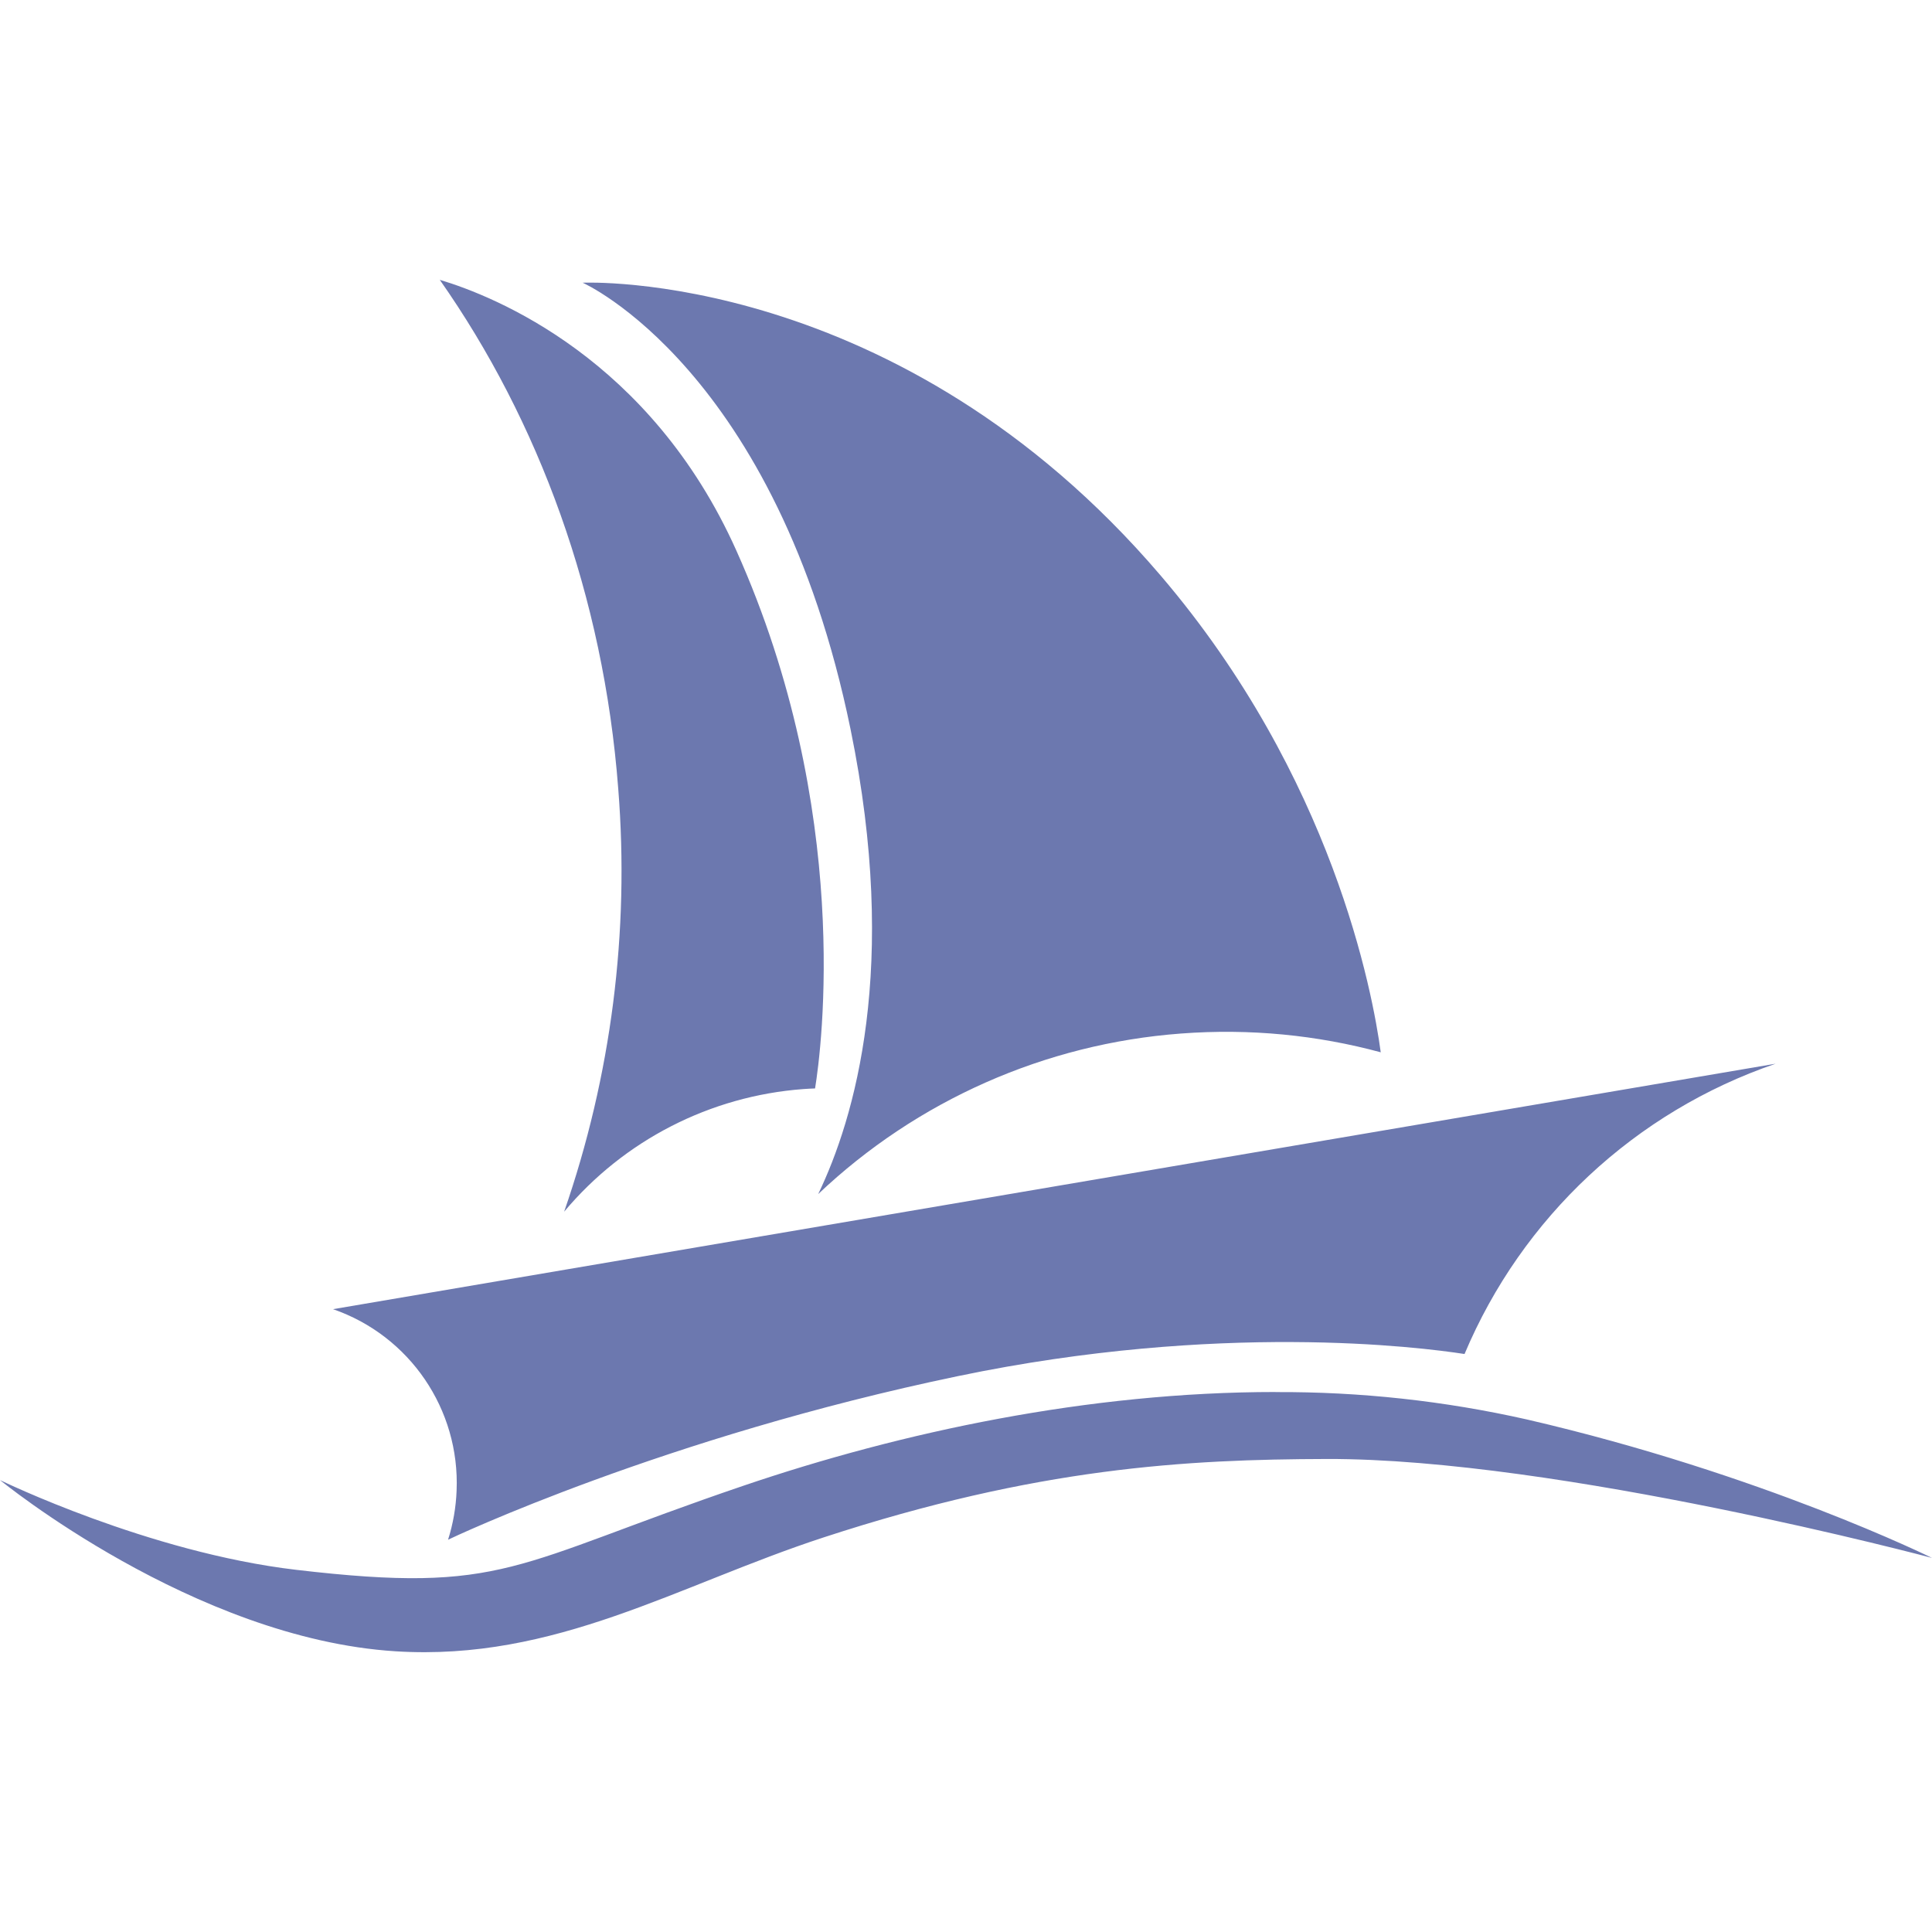
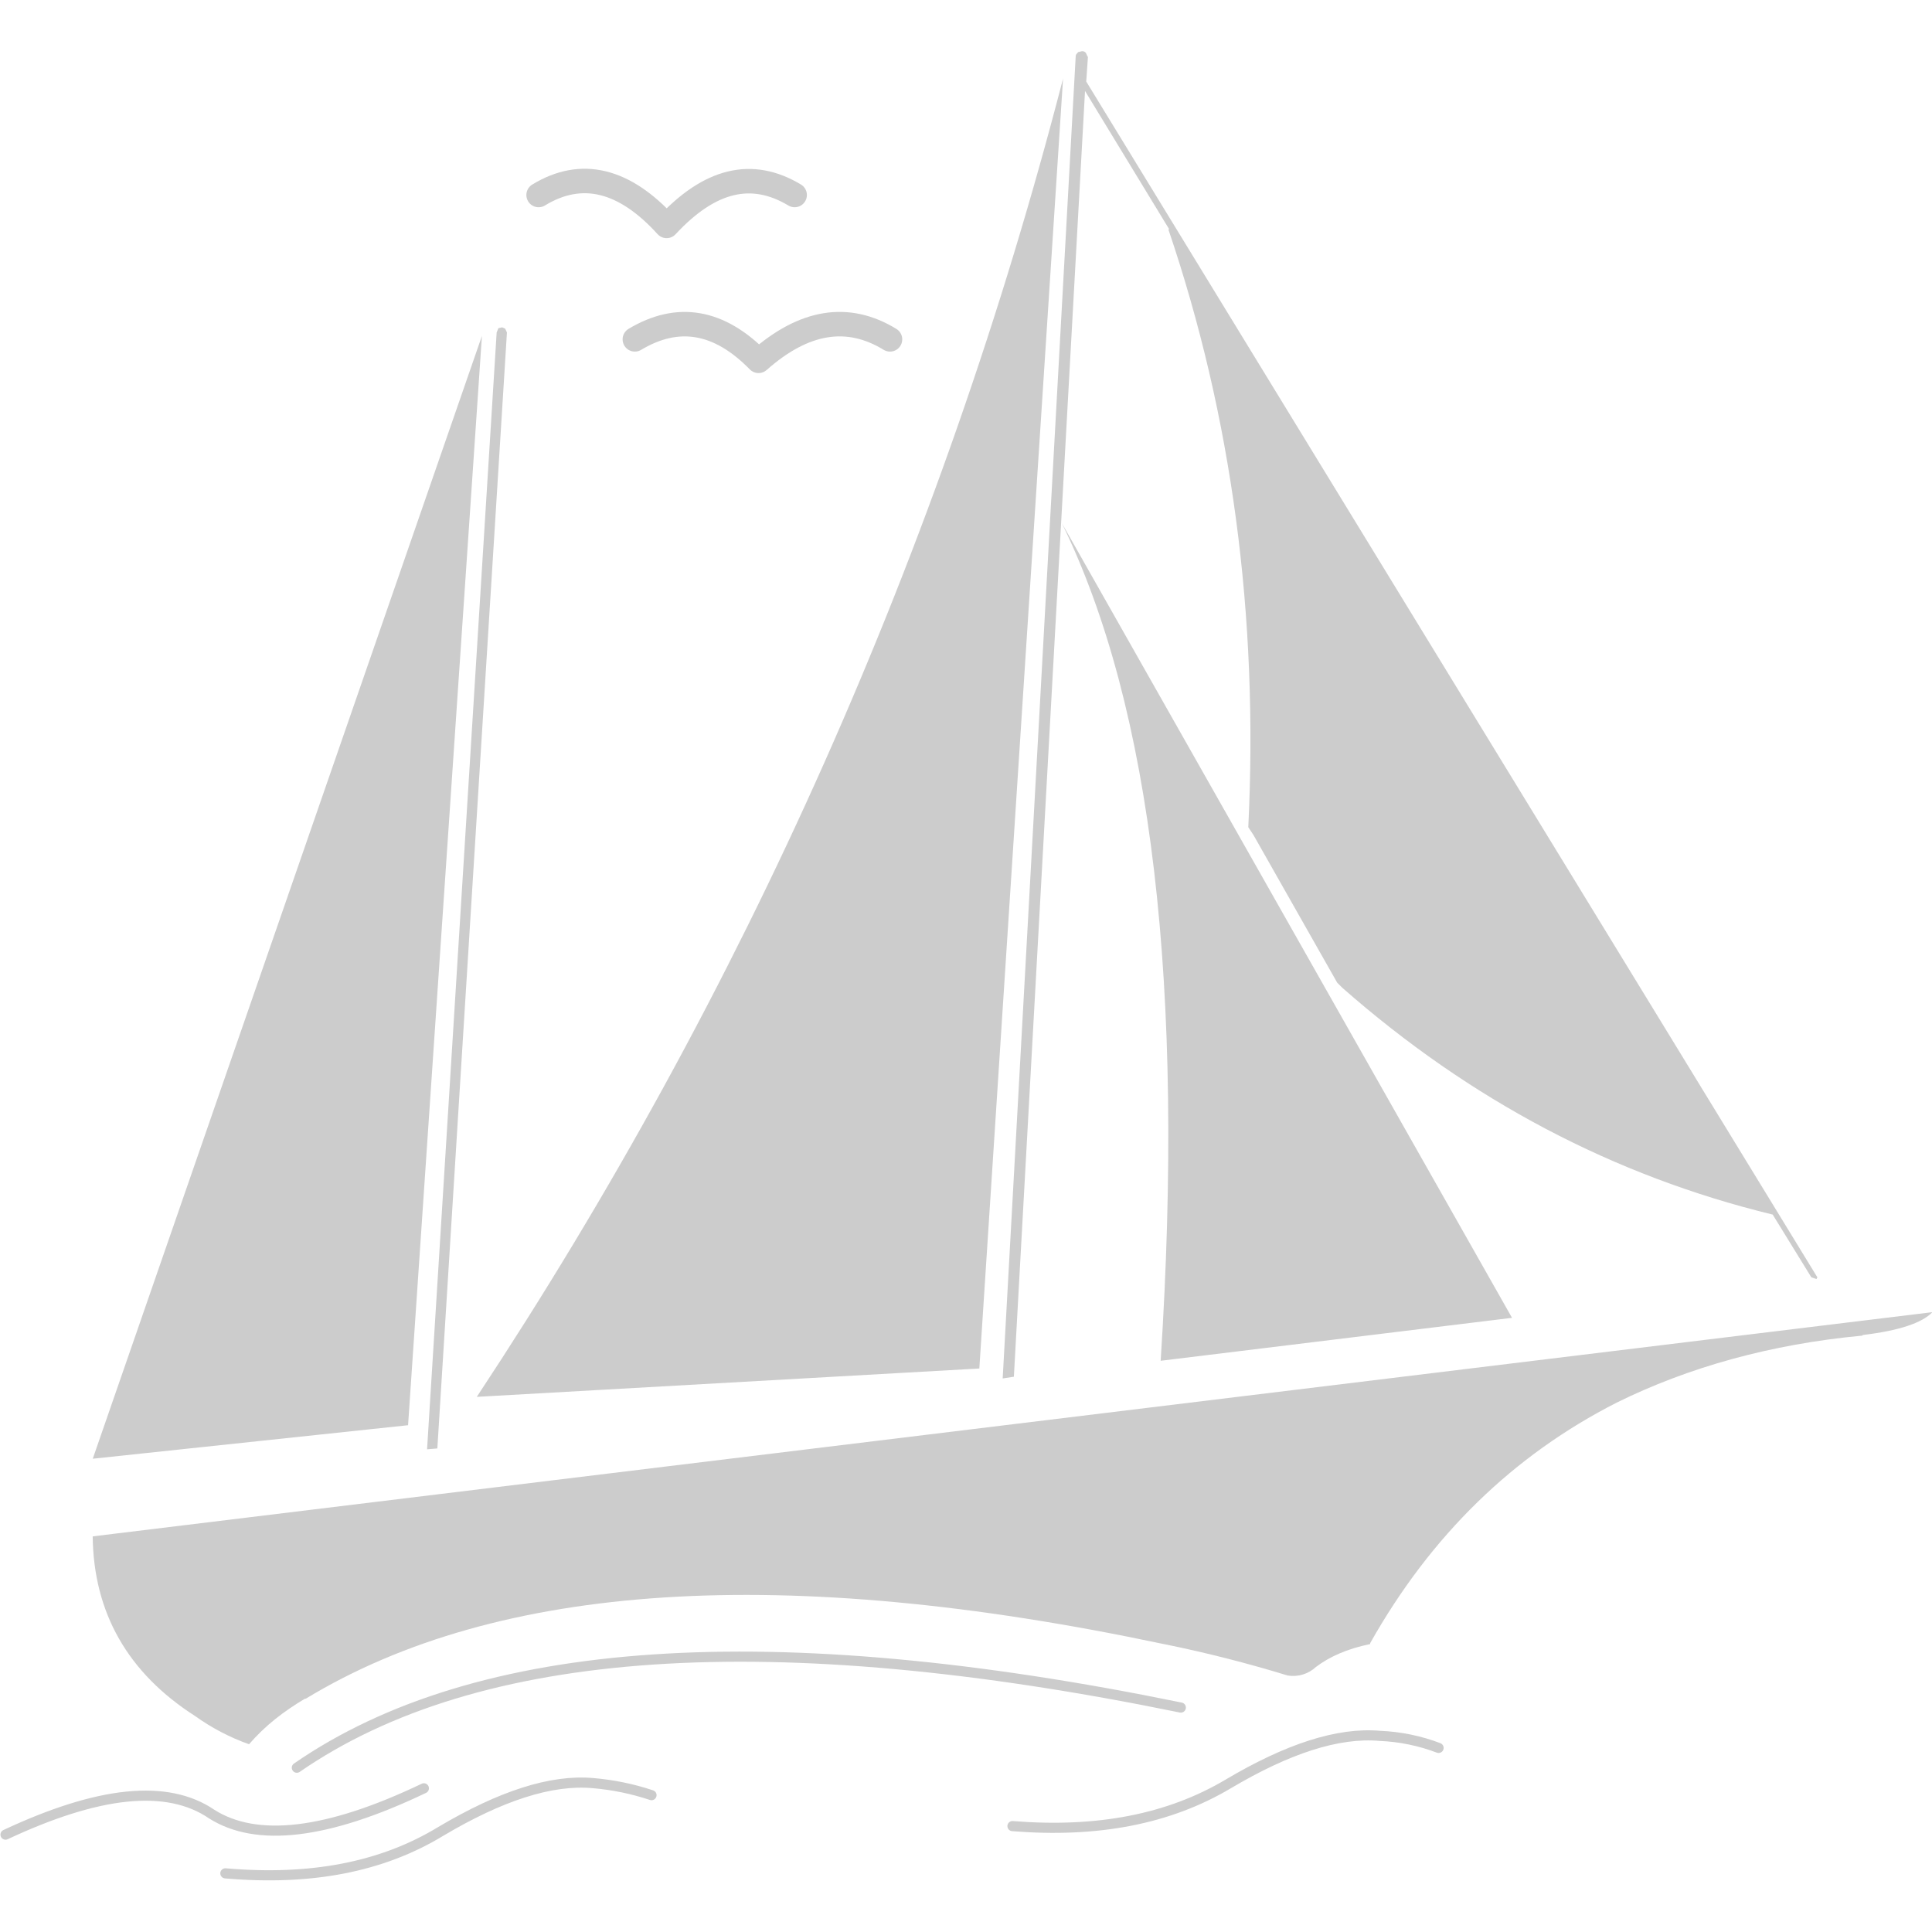
- <svg xmlns="http://www.w3.org/2000/svg" fill="#6C78AF" role="img" viewBox="0 0 24 24">
-   <path d="M5.463 3.476C6.69 5.225 7.497 7.399 7.68 9.798a12.9 12.9 0 0 1-.672 5.254 4.29 4.29 0 0 1 2.969-1.523c.05-.004.099-.006.148-.008.08-.491.47-3.45-.977-6.68-1.068-2.386-3-3.16-3.685-3.365Zm1.777.037s2.406 1.066 3.326 5.547c.607 2.955.049 4.836-.402 5.773a7.347 7.347 0 0 1 4.506-1.994c.86-.065 1.695.02 2.482.233-.1-.741-.593-3.414-2.732-5.92-3.263-3.823-7.18-3.64-7.18-3.64Zm14.817 9.701-17.92 3.049a2.284 2.284 0 0 1 1.535 2.254 2.31 2.31 0 0 1-.106.61c.055-.027 2.689-1.275 6.342-2.034 3.238-.673 5.723-.36 6.285-.273a6.46 6.46 0 0 1 3.864-3.606zm-6.213 4.078c-2.318 0-4.641.495-6.614 1.166-2.868.976-2.951 1.348-5.55 1.043C1.844 19.286 0 18.386 0 18.386s2.406 1.97 4.914 2.127c1.986.125 3.505-.822 5.315-1.414 2.661-.871 4.511-.97 6.253-.975C19.361 18.116 24 19.353 24 19.353s-2.11-1.044-5.033-1.72a13.885 13.885 0 0 0-3.123-.34Z" />
+ <svg xmlns="http://www.w3.org/2000/svg" width="64" height="64">
+   <g transform="matrix(1.261023 0 0 1.261023 -66.03366 -1.274064)">
+     <path d="M80.936 2.5l-.045-.1c-.022-.022-.045-.045-.1-.045l-.1.023c-.045.045-.068.068-.068.113l-1.918 34.73.294-.045L80.868 3.4l2.212 3.634h-.023c1.67 4.92 2.37 10.155 2.1 15.707l.135.203 2.2 3.88.135.135c3.363 2.956 7.13 4.942 11.306 5.958l1.015 1.648.135.045.023-.045L80.9 3.152l.045-.655m-.685 12.257c2.37 4.852 3.227 12.186 2.595 22.003l9.23-1.128zM101.3 36.08c.948-.113 1.557-.316 1.828-.6L54.8 41.37c.023 2.008.925 3.588 2.685 4.716a5.76 5.76 0 0 0 1.422.745c.43-.496.903-.858 1.467-1.196h.022c5.055-3.07 12.57-3.543 22.5-1.444l.113.022a34.56 34.56 0 0 1 3.182.812.88.88 0 0 0 .745-.226c.36-.27.813-.474 1.422-.6v-.023c1.602-2.844 3.77-4.942 6.477-6.32 1.873-.925 4.04-1.535 6.454-1.76m-23.198.874l2.2-33.896A115 115 0 0 1 64.89 37.705l13.202-.745M65.657 9.654l-.1-.045-.1.023-.045.113-1.828 29.338.27-.023 1.828-29.315-.045-.1M63.085 38.45l1.94-28.615L54.802 39.33l8.282-.88" fill="#ccc" />
+     <g fill="none" stroke="#ccc">
+       <path d="M63.5 47.988c-2.55 1.22-4.4 1.422-5.574.677-1.174-.8-2.98-.6-5.416.54m16.97-1.037a6.61 6.61 0 0 0-1.535-.316c-1.106-.1-2.437.34-3.995 1.264-1.557.948-3.43 1.3-5.665 1.106m25.1-4.355c-10.742-2.2-18.483-1.693-23.222 1.58m29.993-.52a4.89 4.89 0 0 0-1.535-.316c-1.106-.1-2.437.34-3.994 1.264s-3.43 1.286-5.665 1.106" stroke-width=".266" stroke-linecap="round" stroke-linejoin="round" />
+       <path d="M75.745 9.925c-1.106-.677-2.257-.496-3.453.564-1.038-1.06-2.12-1.24-3.25-.564m4.198-3.792c-1.128-.677-2.234-.406-3.363.812-1.106-1.22-2.234-1.5-3.363-.812" stroke-linecap="round" stroke-linejoin="round" stroke-width=".643" />
+     </g>
+   </g>
</svg>
